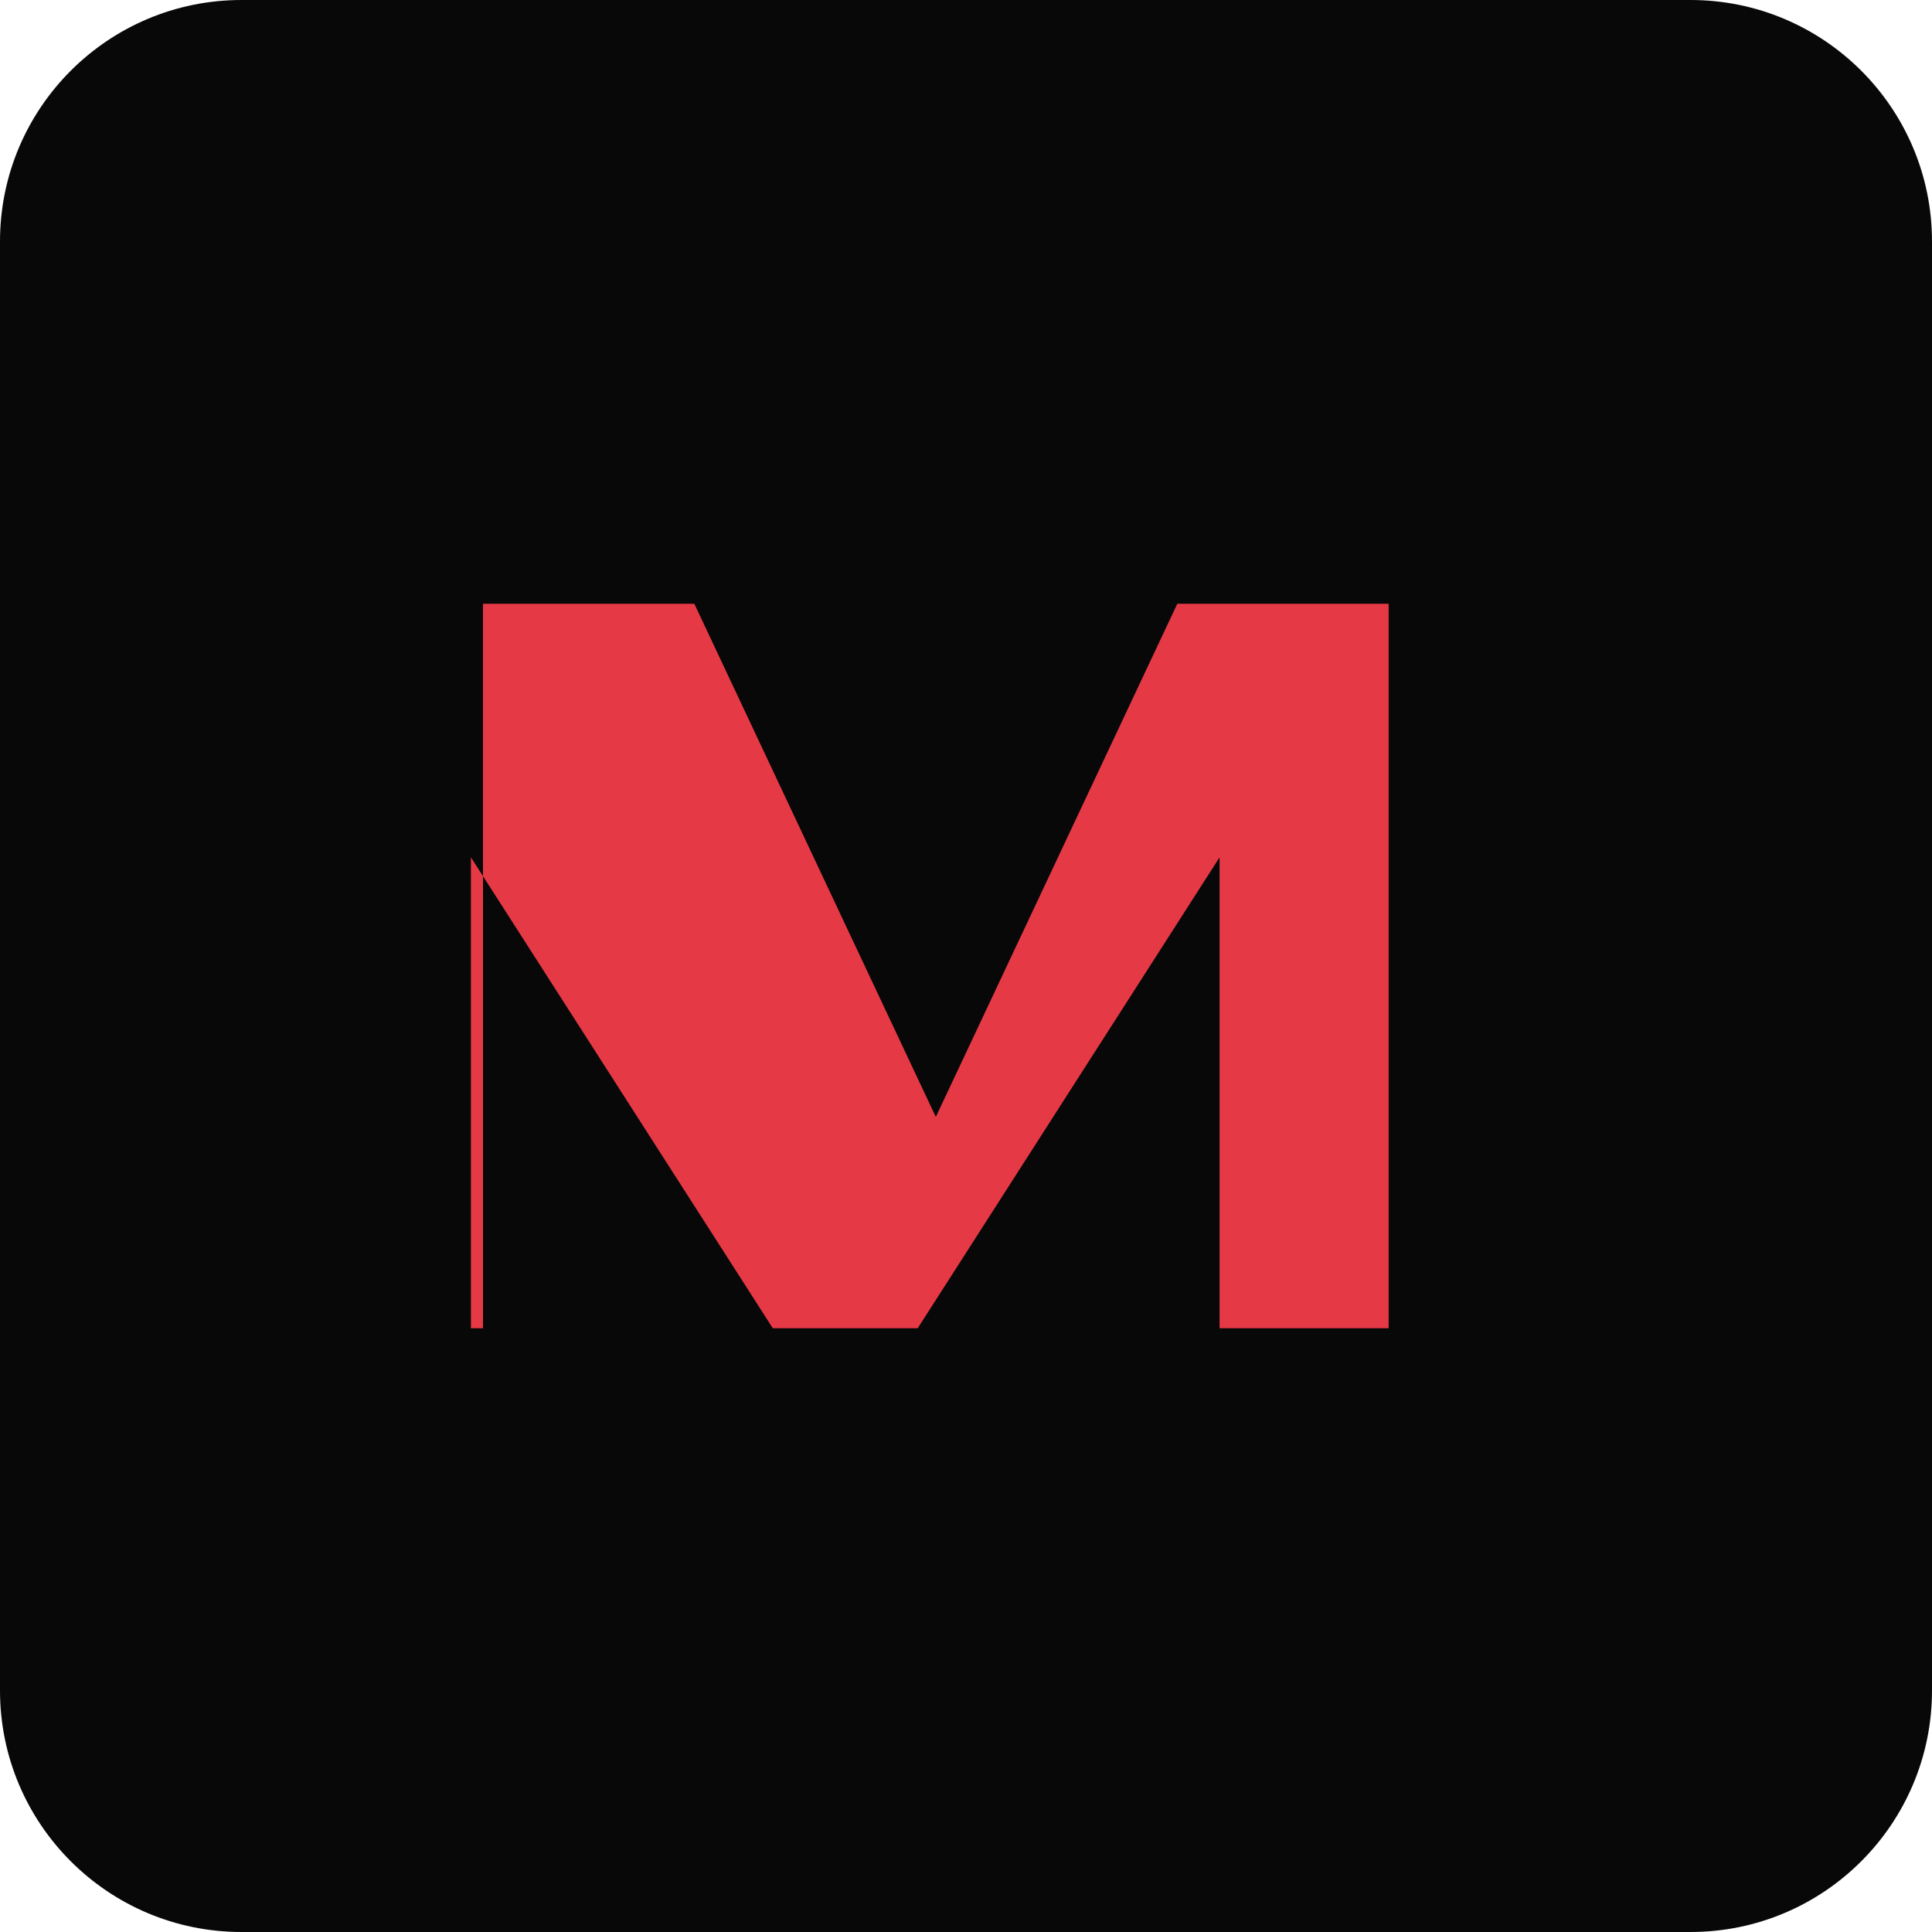
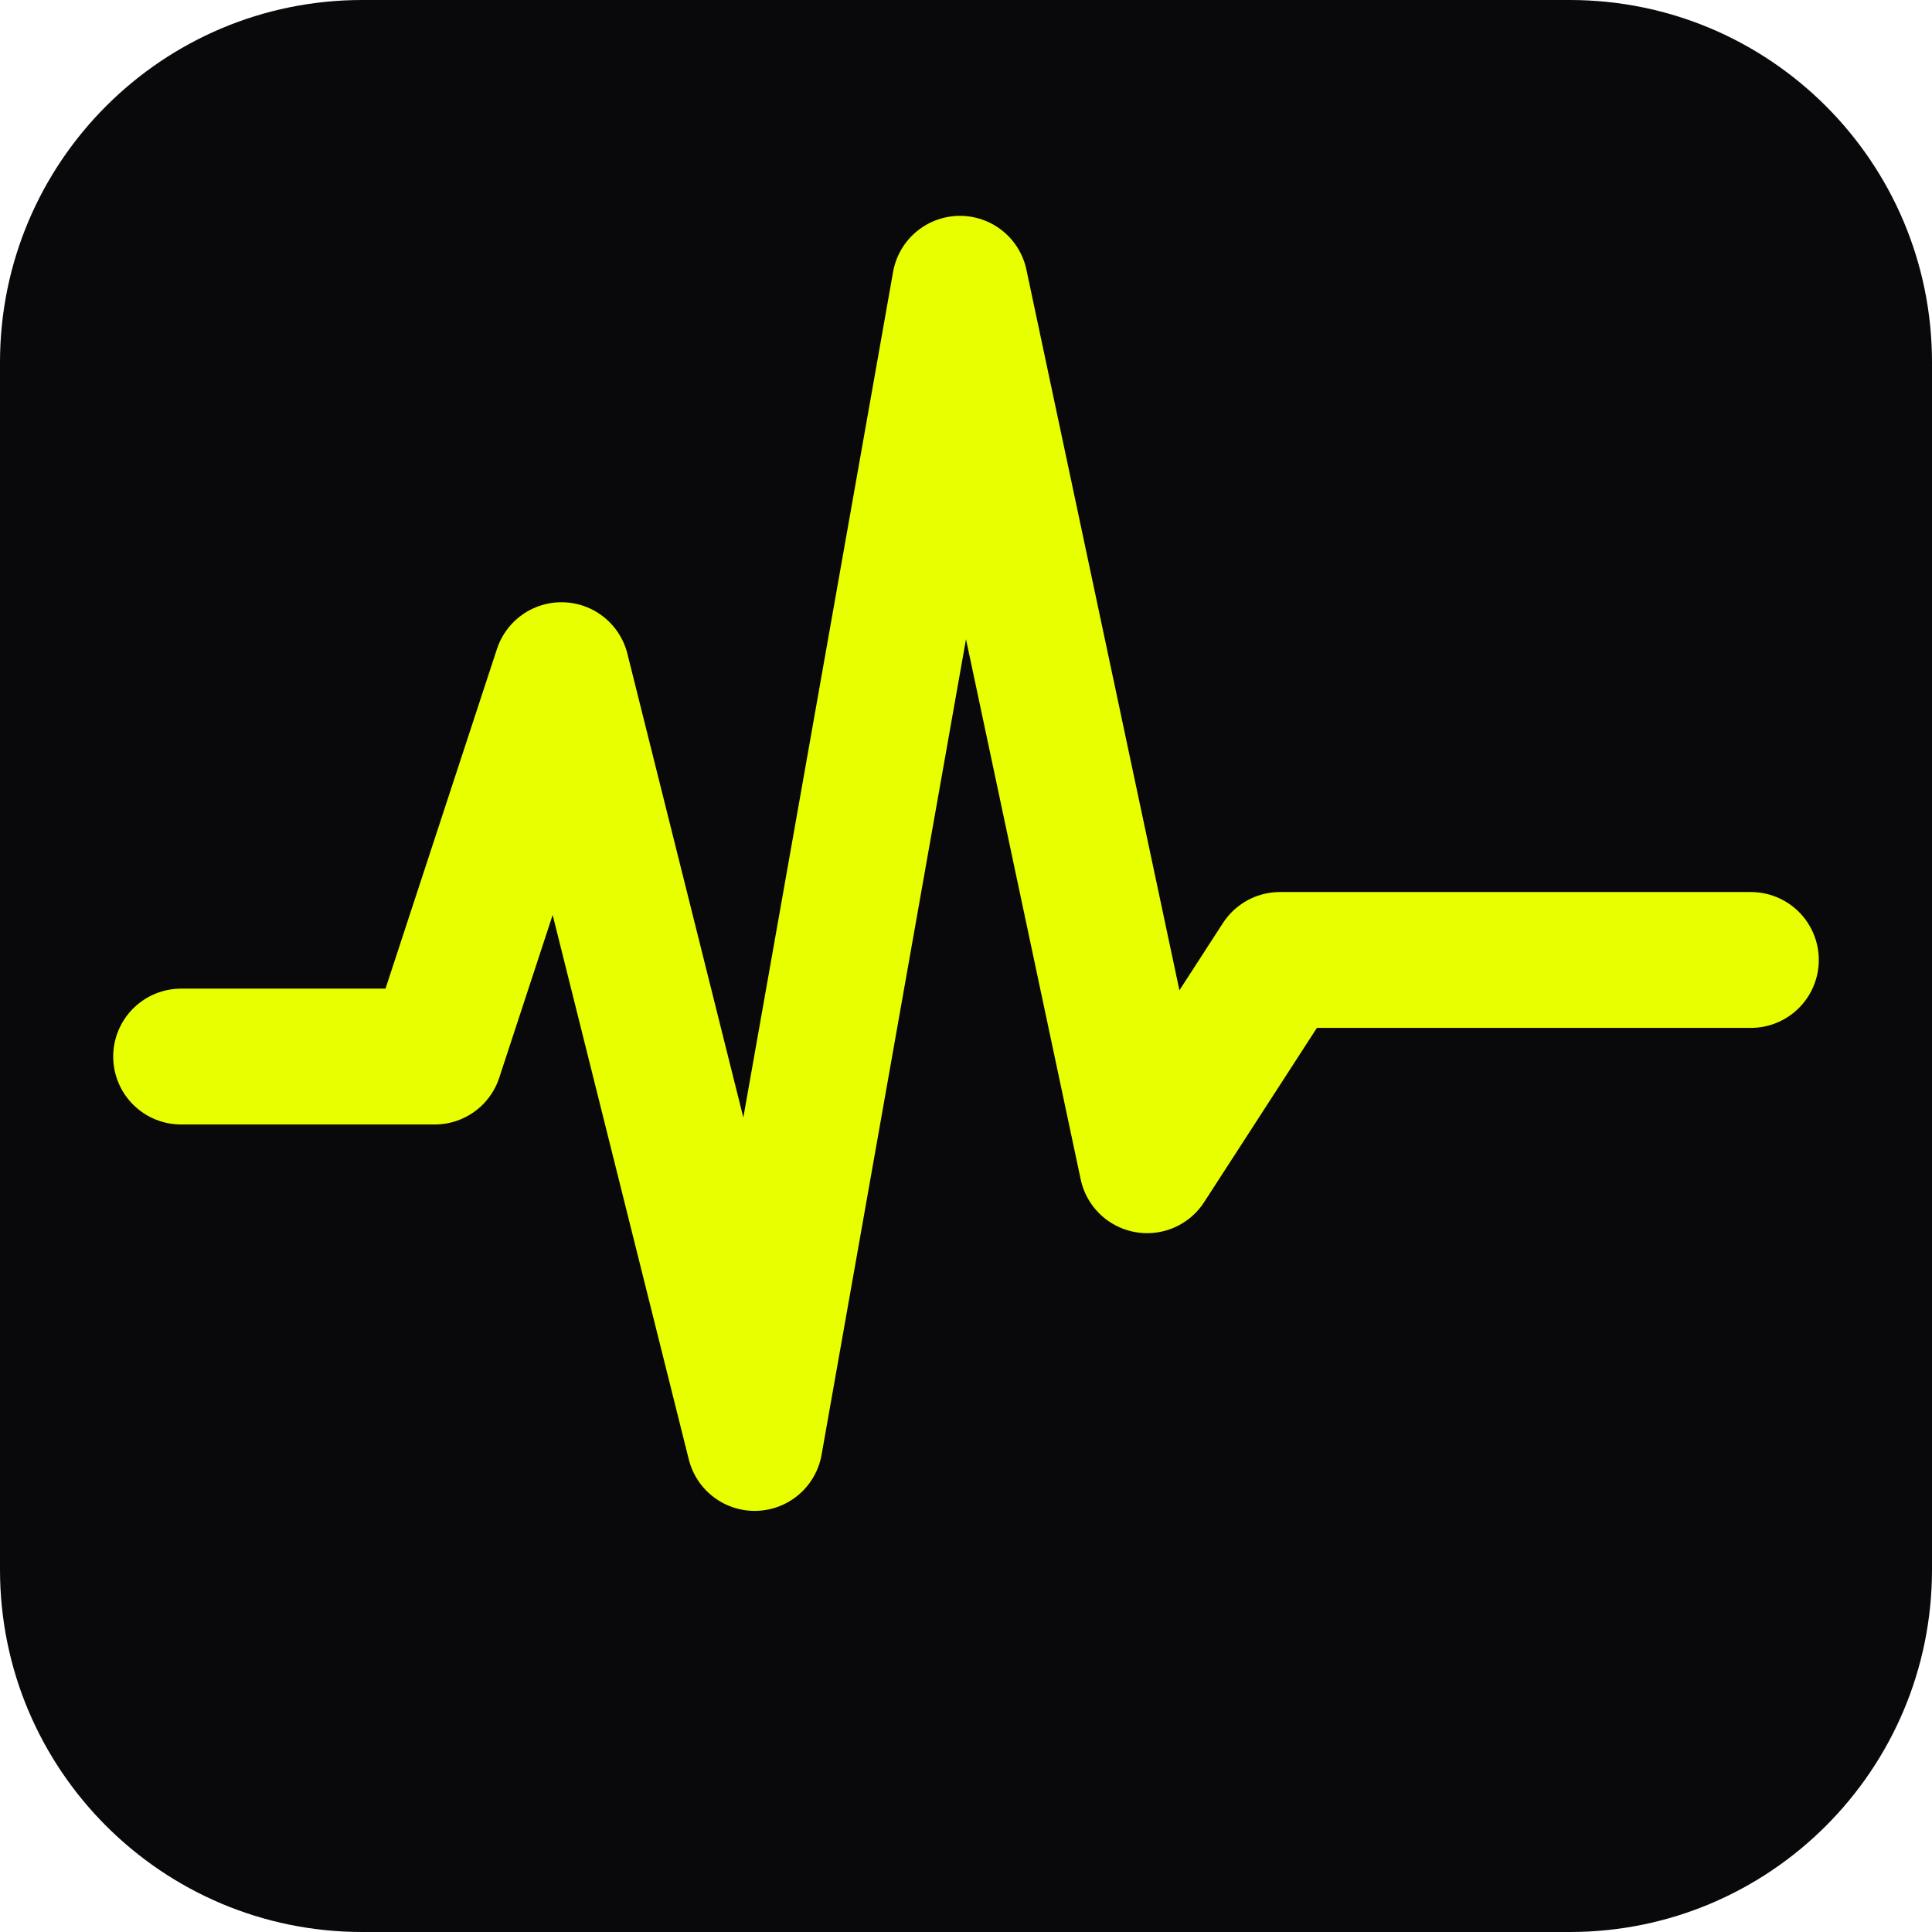
<svg xmlns="http://www.w3.org/2000/svg" viewBox="0 0 32 32" fill="none">
-   <rect width="32" height="32" rx="4" fill="#080808" />
-   <path d="M8 22V10h3.5l4 8.5L19.5 10H23v12h-2.8v-7.8L15.2 22h-2.4l-5-7.8V22H8z" fill="#e63946" />
+   <rect width="32" height="32" rx="6" fill="#09090b" />
+   <path d="M3 17.5h4.2l2.1-6.4 3.2 12.8 3.4-19.2 3.1 14.6 2.2-3.4H29" stroke="#E8FF00" stroke-width="2.25" stroke-linecap="round" stroke-linejoin="round" />
</svg>
